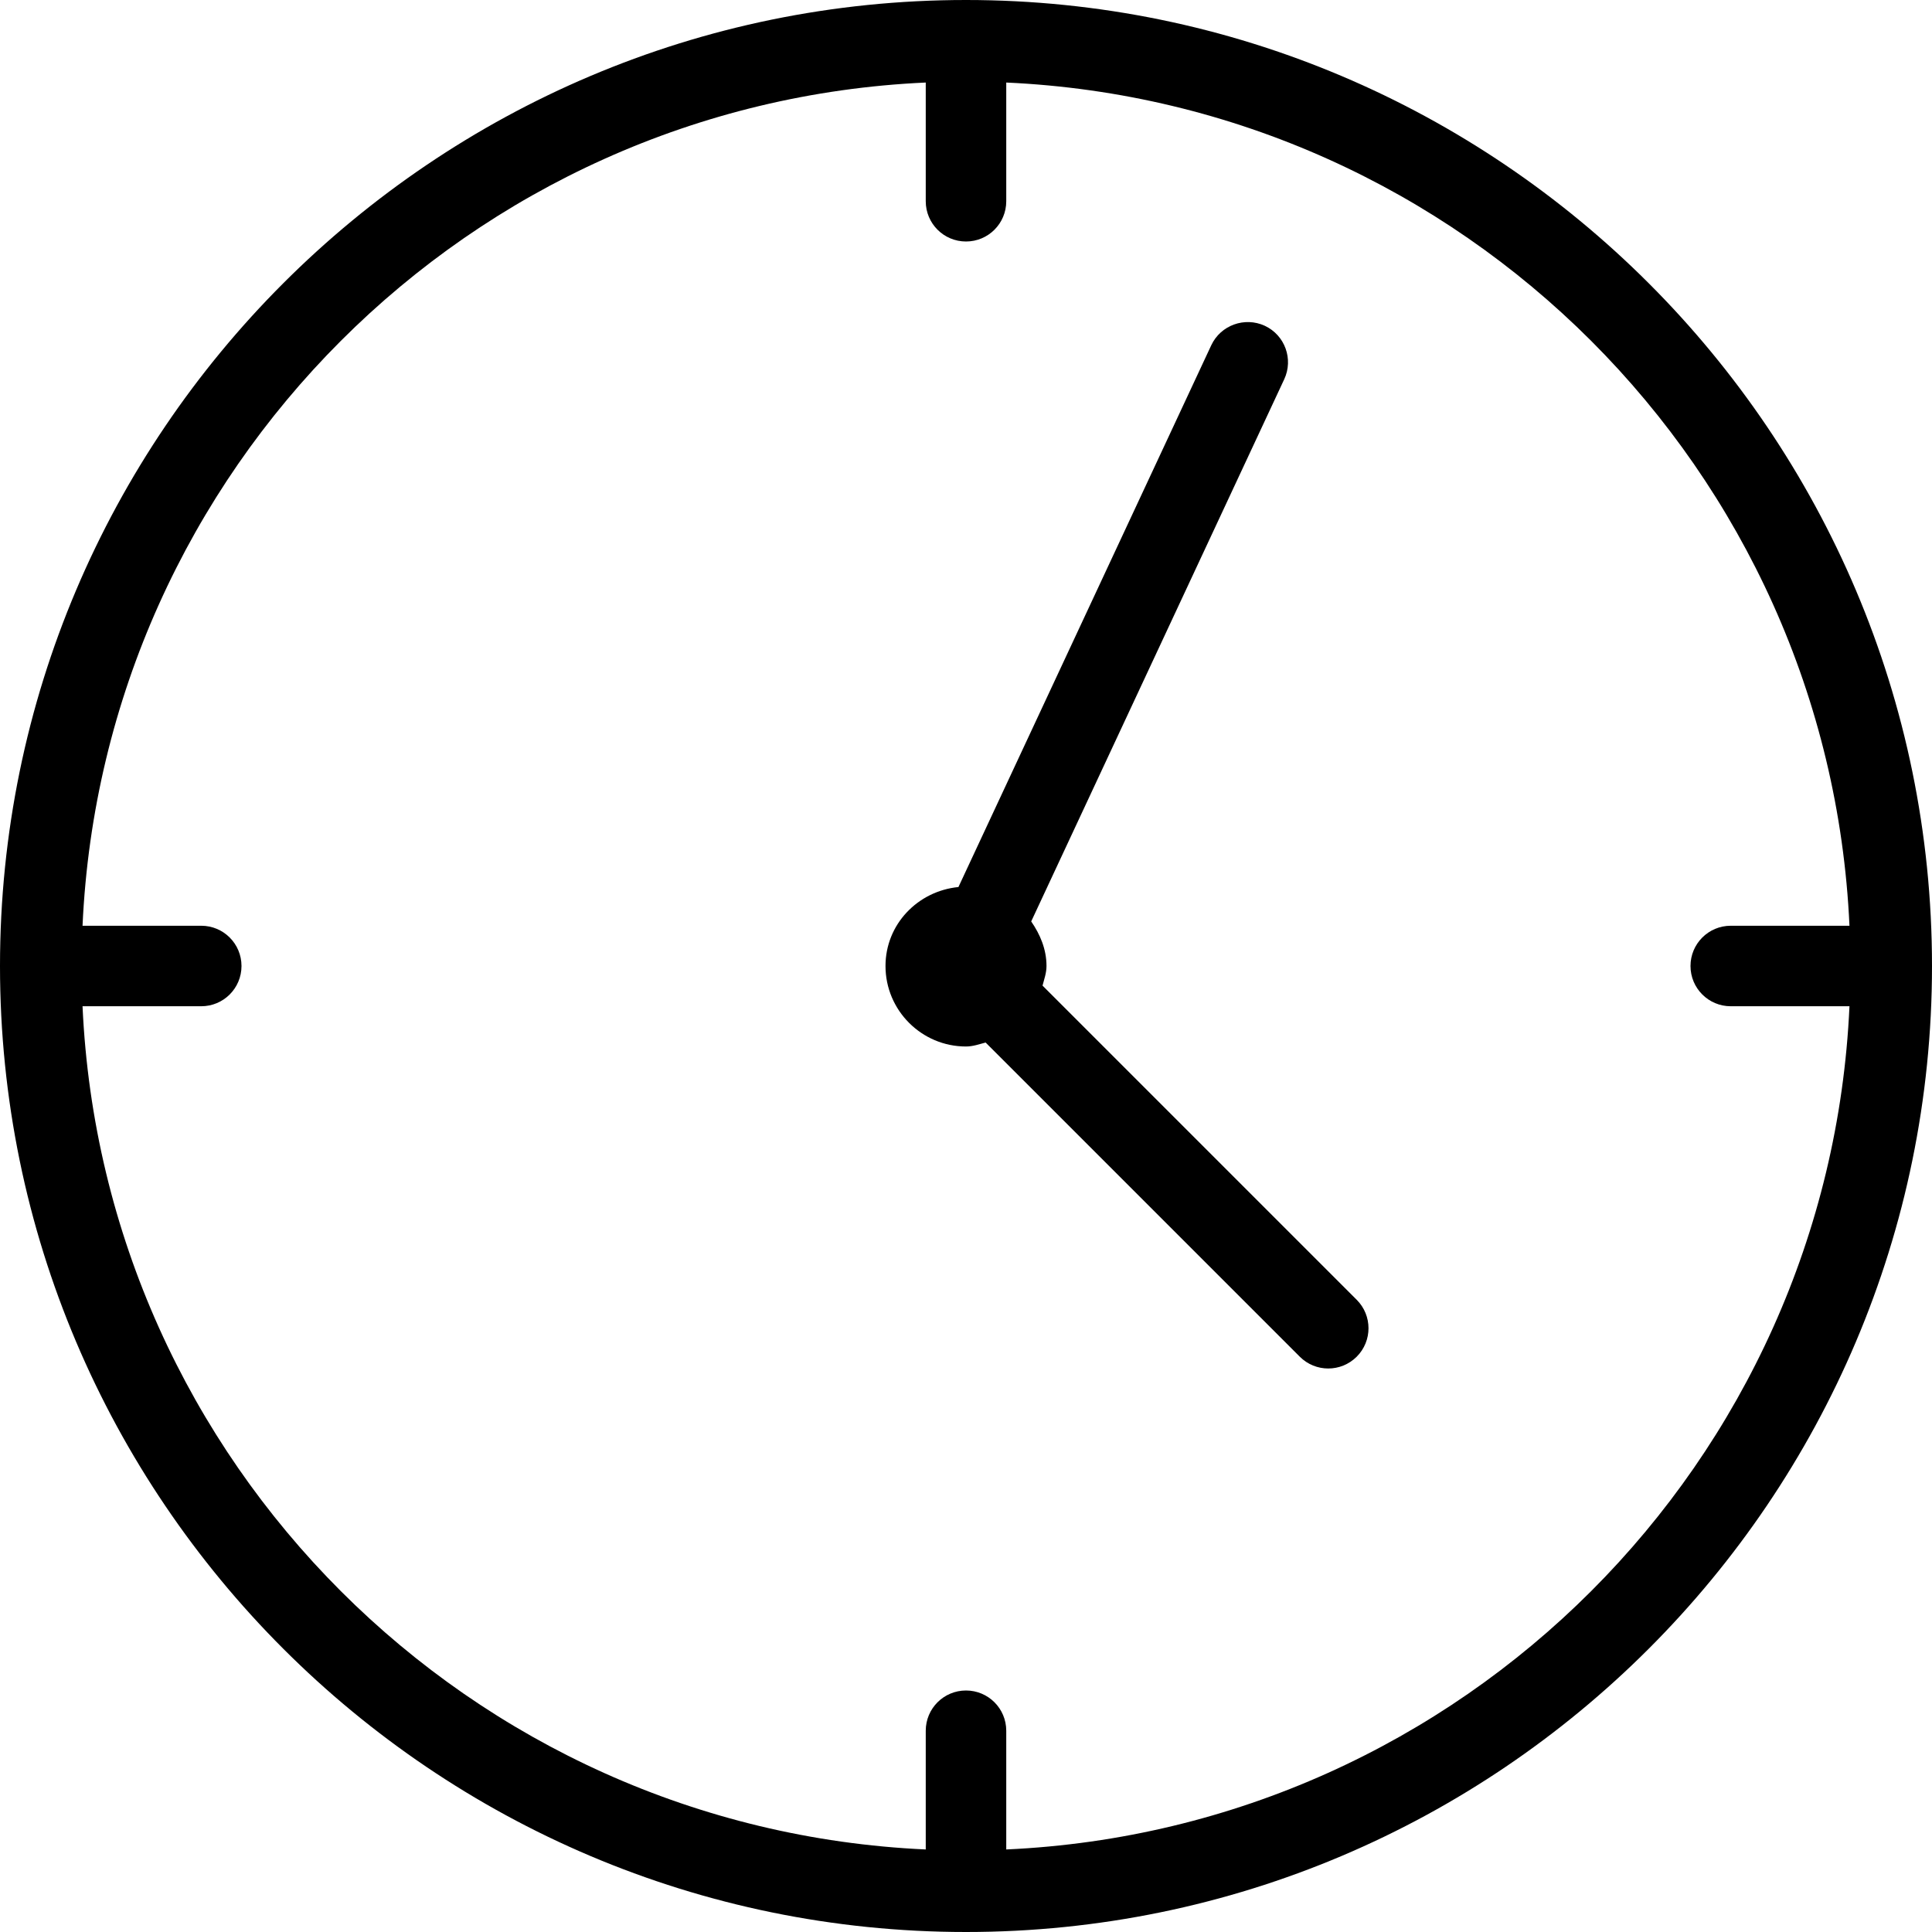
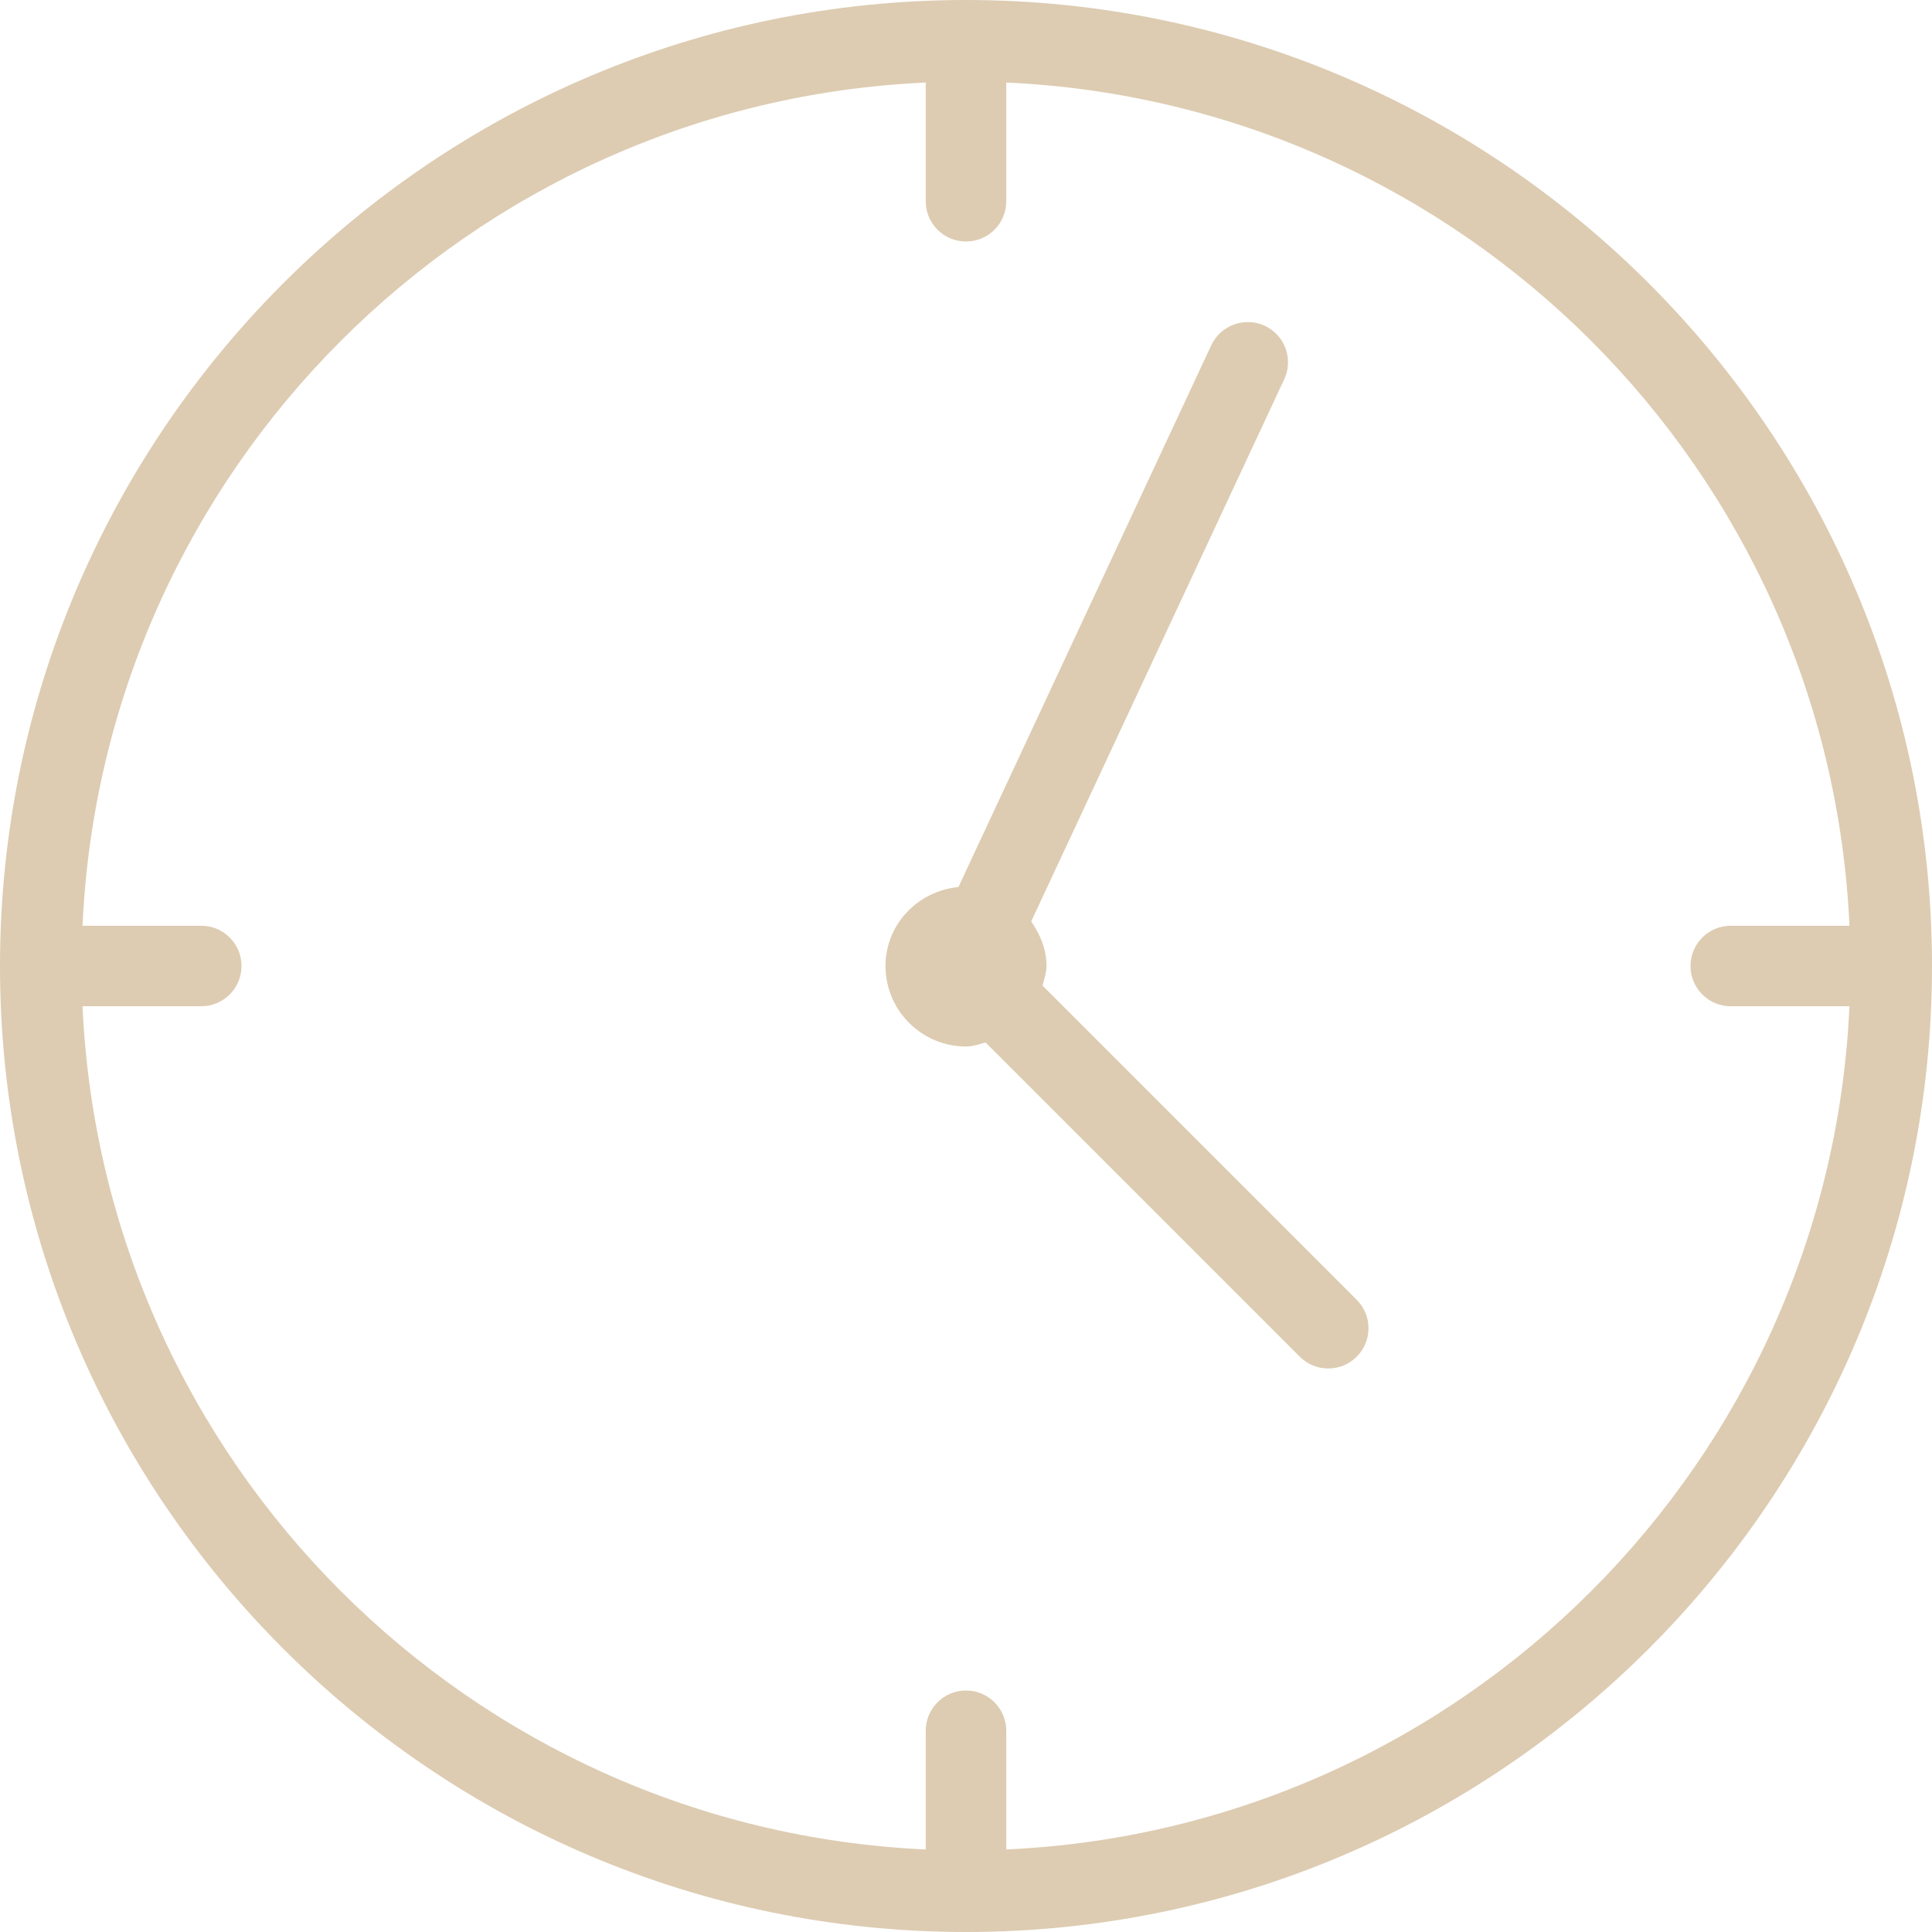
- <svg xmlns="http://www.w3.org/2000/svg" version="1.1" id="Layer_1" x="0px" y="0px" viewBox="0 0 512 512" style="enable-background:new 0 0 512 512;" xml:space="preserve">
+ <svg xmlns="http://www.w3.org/2000/svg" version="1.1" id="Layer_1" x="0px" y="0px" viewBox="0 0 512 512" fill="#ddccb2" style="enable-background:new 0 0 512 512;" xml:space="preserve">
  <g>
    <g>
      <g>
        <path d="M256,0C114.844,0,0,114.844,0,256s114.844,256,256,256s256-114.844,256-256S397.156,0,256,0z M266.667,490.126v-31.46     c0-5.896-4.771-10.667-10.667-10.667s-10.667,4.771-10.667,10.667v31.46c-120.868-5.473-217.987-102.591-223.46-223.46h31.46     C59.229,266.667,64,261.896,64,256s-4.771-10.667-10.667-10.667h-31.46c5.473-120.868,102.591-217.987,223.46-223.46v31.46     C245.333,59.229,250.104,64,256,64s10.667-4.771,10.667-10.667v-31.46c120.868,5.473,217.987,102.591,223.46,223.46h-31.46     c-5.896,0-10.667,4.771-10.667,10.667s4.771,10.667,10.667,10.667h31.46C484.654,387.535,387.535,484.654,266.667,490.126z" />
        <path d="M276.281,261.198c0.441-1.707,1.052-3.355,1.052-5.198c0-4.465-1.698-8.382-4.053-11.811l67.053-143.678     c2.49-5.333,0.188-11.688-5.156-14.177C329.854,83.885,323.5,86.167,321,91.49l-67.005,143.583     c-10.776,1.063-19.328,9.878-19.328,20.927c0,11.76,9.573,21.333,21.333,21.333c1.842,0,3.491-0.611,5.198-1.052l83.26,83.26     c2.083,2.083,4.813,3.125,7.542,3.125c2.729,0,5.458-1.042,7.542-3.125c4.167-4.167,4.167-10.917,0-15.083L276.281,261.198z" />
      </g>
    </g>
  </g>
  <g>
</g>
  <g>
</g>
  <g>
</g>
  <g>
</g>
  <g>
</g>
  <g>
</g>
  <g>
</g>
  <g>
</g>
  <g>
</g>
  <g>
</g>
  <g>
</g>
  <g>
</g>
  <g>
</g>
  <g>
</g>
  <g>
</g>
</svg>
